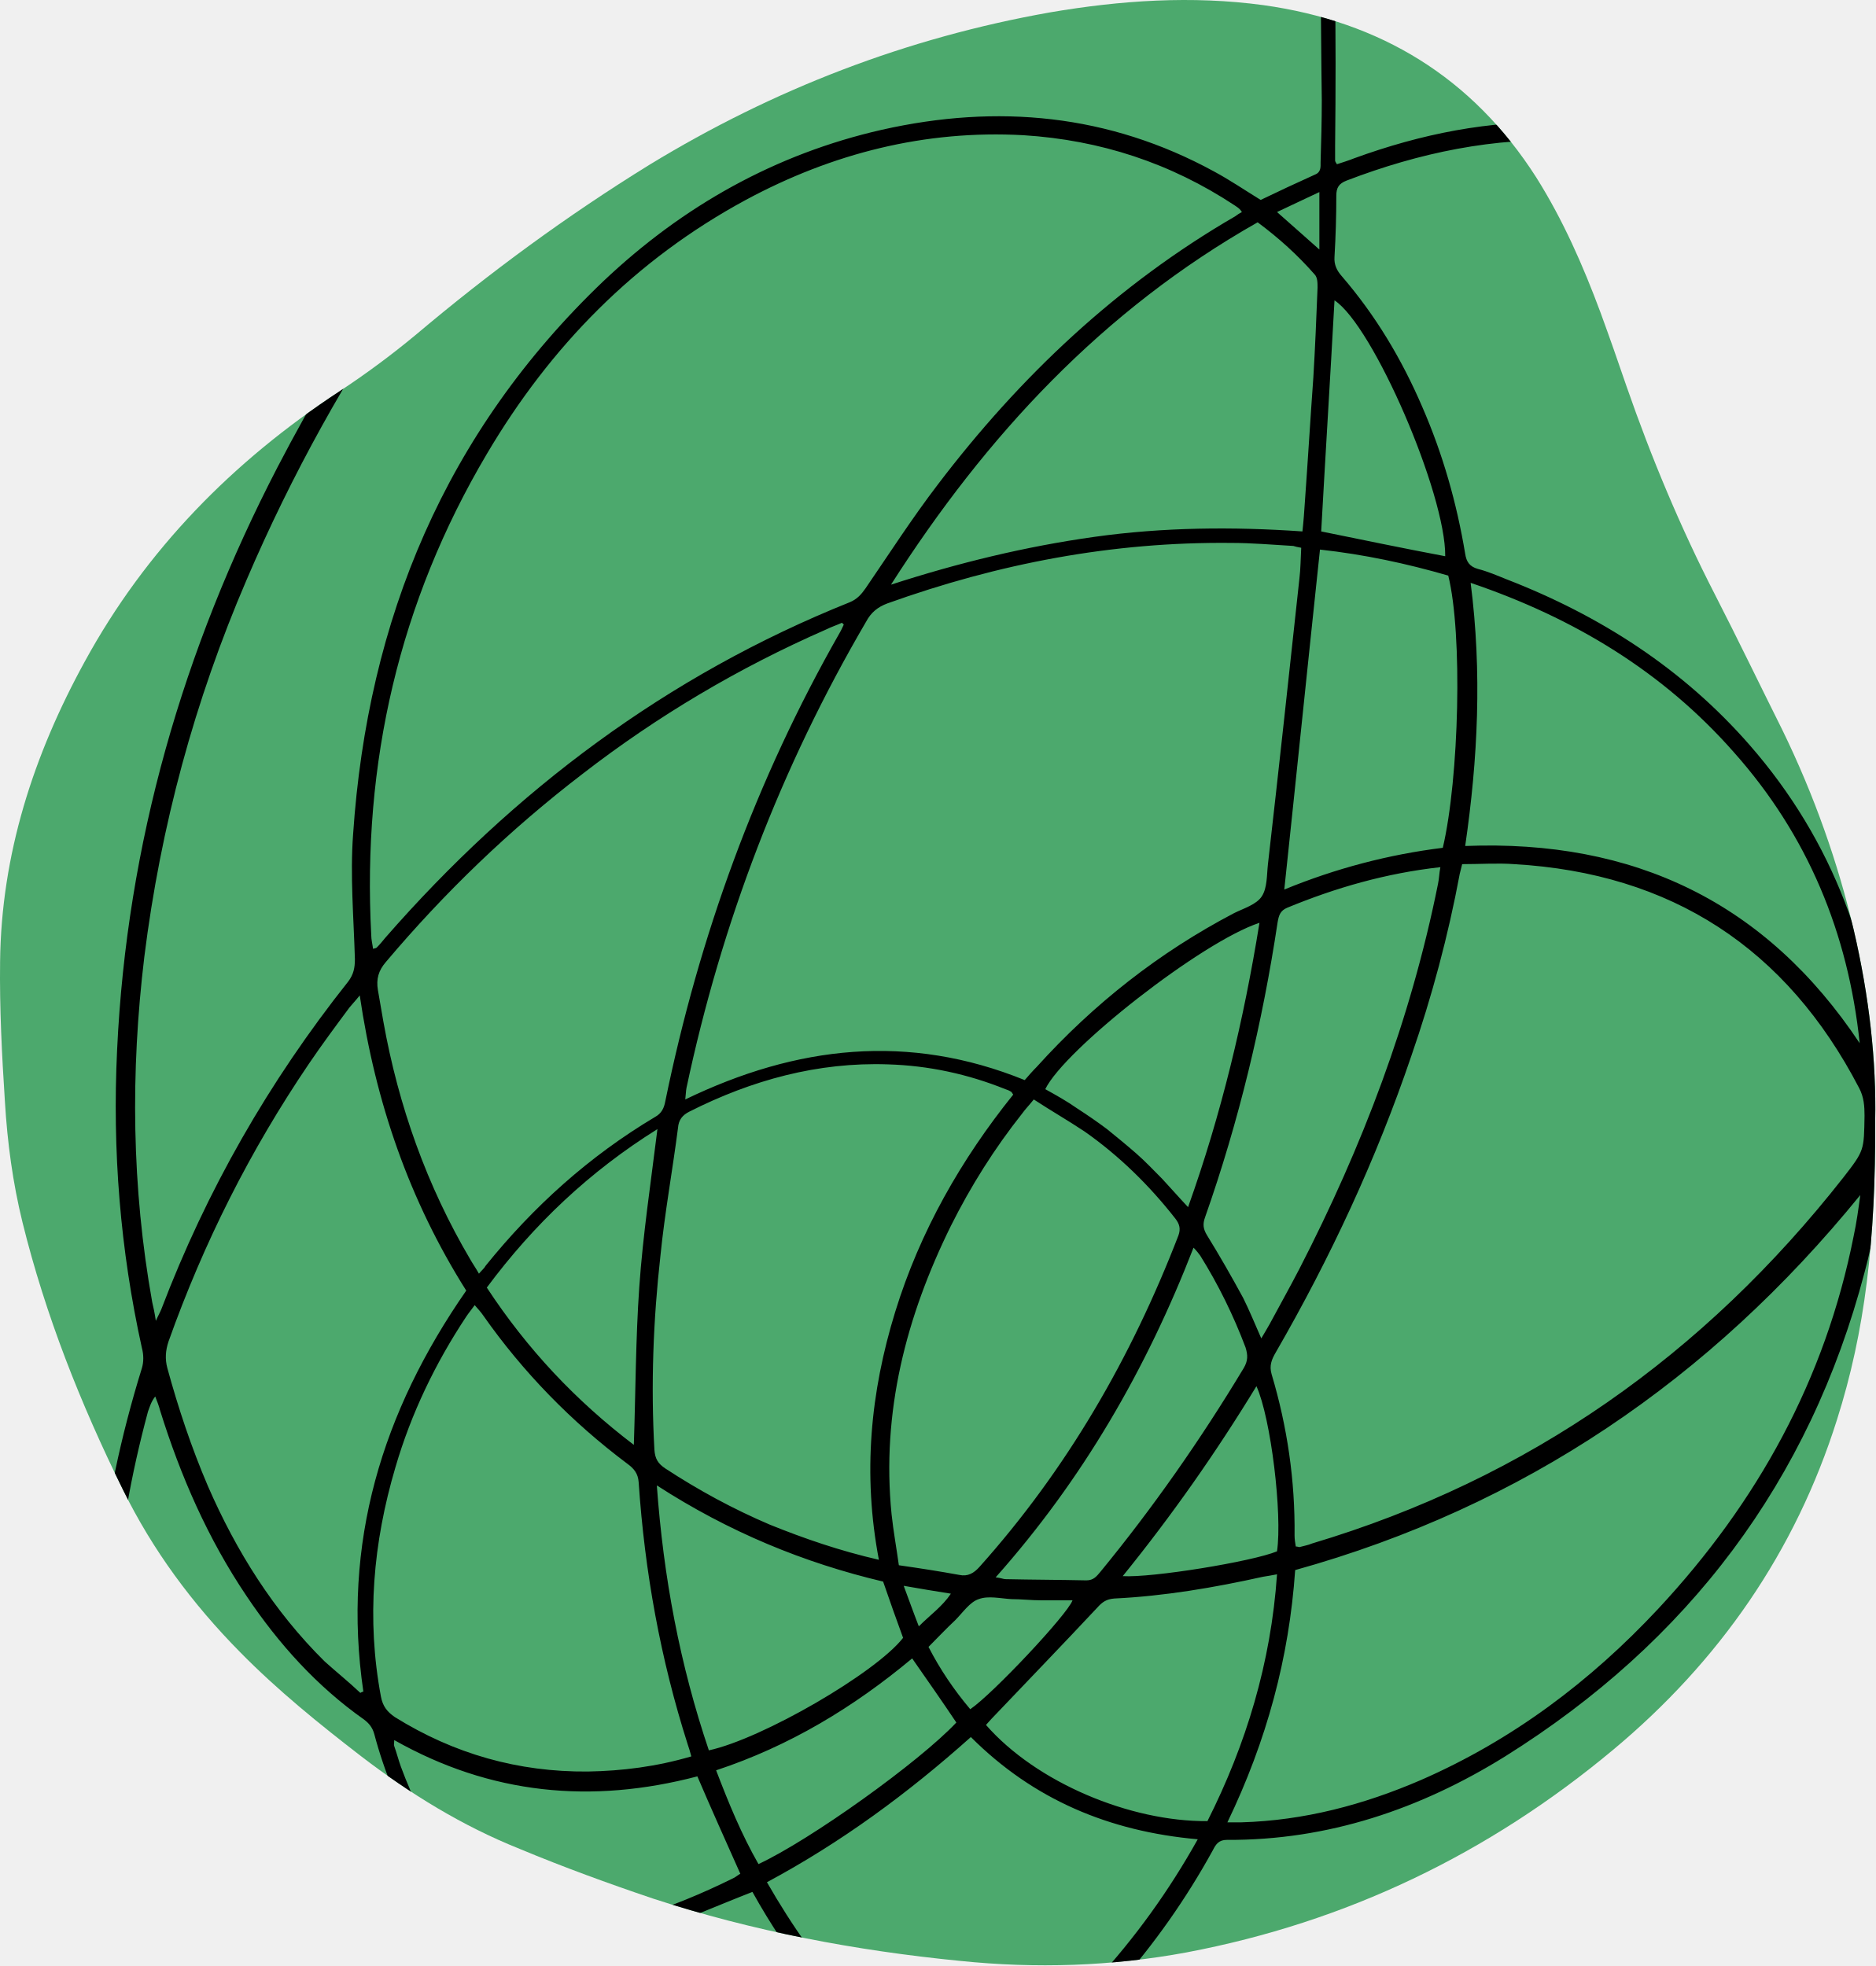
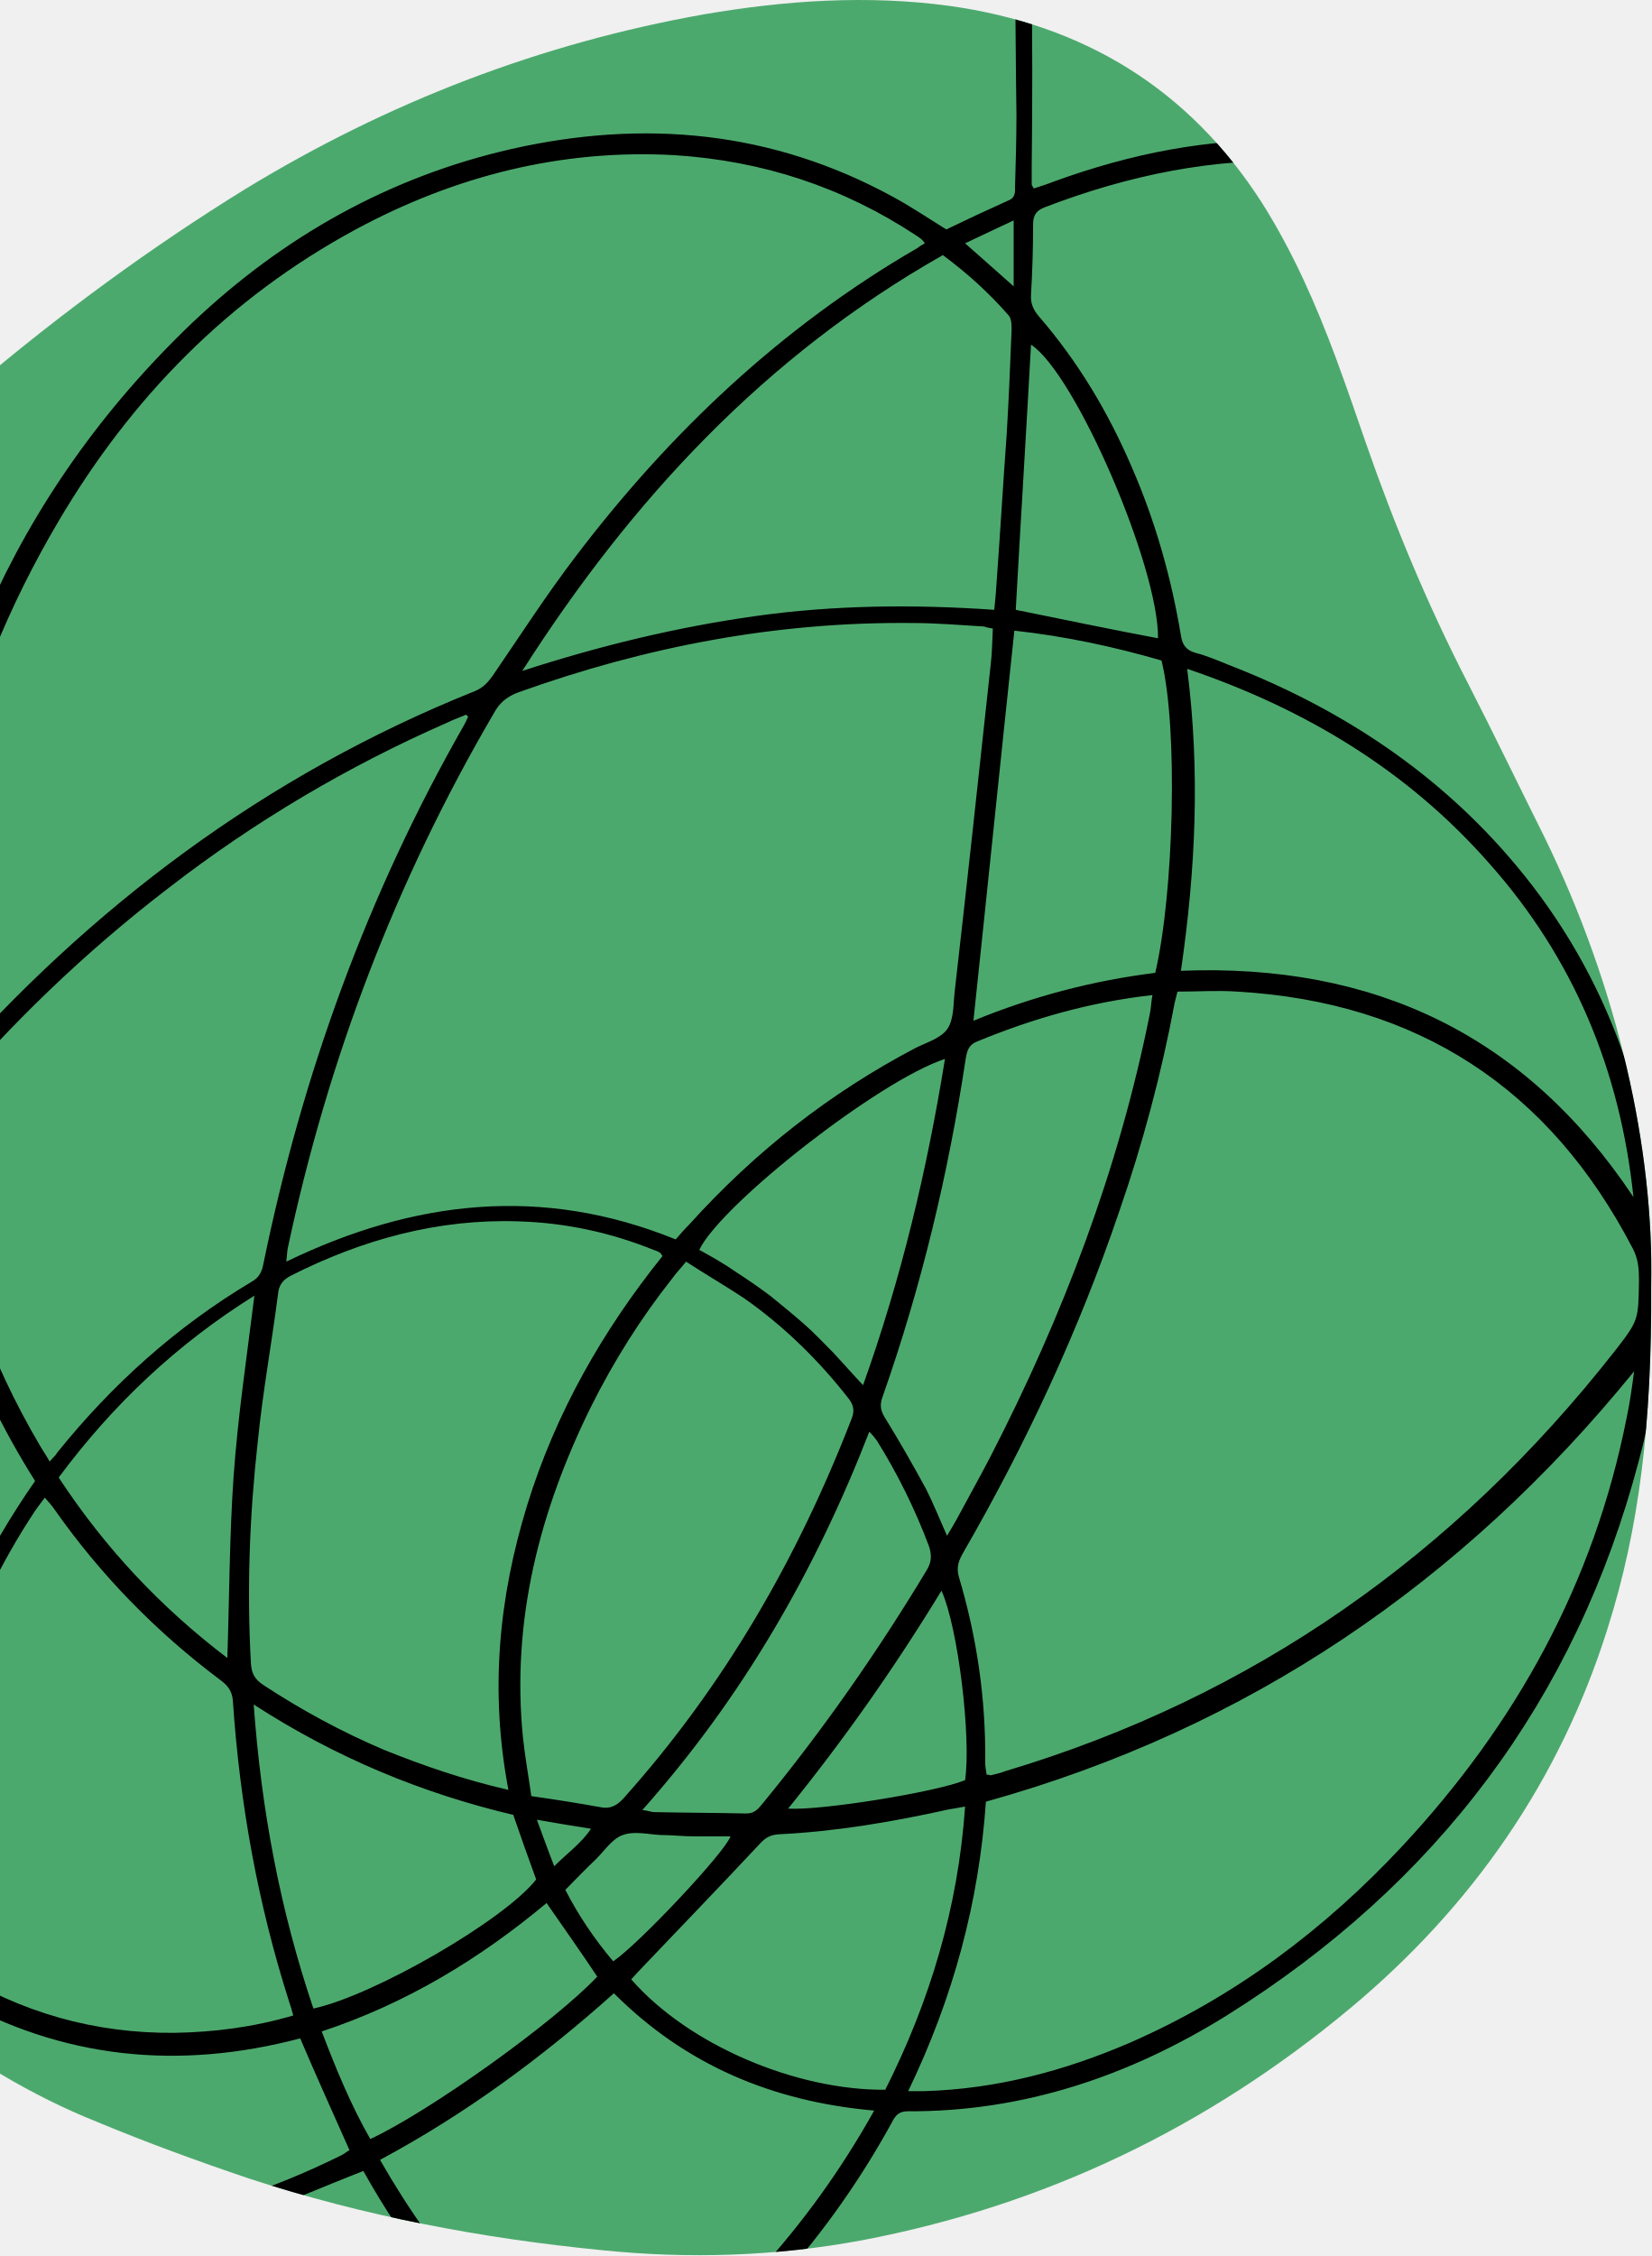
- <svg xmlns="http://www.w3.org/2000/svg" width="310" height="325" viewBox="0 0 310 325" fill="none">
-   <path d="M309.915 185.251C310.015 205.151 308.215 220.151 303.615 234.651C296.715 256.551 284.115 274.651 266.615 289.251C246.015 306.451 222.515 317.751 196.115 322.751C183.715 325.051 171.215 325.451 158.615 324.151C141.415 322.451 124.415 319.251 107.915 313.851C100.515 311.351 93.115 308.651 85.915 305.651C76.415 301.851 67.815 296.551 59.715 290.351C52.715 284.951 45.915 279.451 39.715 273.151C31.815 265.151 25.215 256.251 20.315 246.251C13.315 232.051 7.515 217.451 3.715 202.051C2.115 195.551 1.215 188.851 0.815 182.151C0.315 174.451 -0.085 166.651 0.015 158.951C0.215 141.251 5.515 124.851 14.015 109.351C24.115 90.851 38.515 76.251 56.015 64.751C60.415 61.851 64.615 58.751 68.715 55.351C80.915 45.051 93.715 35.651 107.315 27.251C127.815 14.751 149.815 6.251 173.515 2.051C185.215 0.051 197.015 -0.749 208.815 0.851C228.115 3.551 243.315 12.751 253.915 29.351C258.315 36.351 261.615 43.851 264.515 51.651C266.015 55.751 267.415 59.751 268.815 63.851C272.915 75.651 277.715 87.151 283.415 98.251C287.215 105.651 290.815 113.151 294.515 120.551C305.215 142.451 310.315 165.651 309.915 185.251Z" fill="#4CA96D" />
-   <mask id="mask0_291_131" style="mask-type:alpha" maskUnits="userSpaceOnUse" x="0" y="0" width="310" height="325">
-     <path d="M309.915 185.251C310.015 205.151 308.215 220.151 303.615 234.651C296.715 256.551 284.115 274.651 266.615 289.251C246.015 306.451 222.515 317.751 196.115 322.751C183.715 325.051 171.215 325.451 158.615 324.151C141.415 322.451 124.415 319.251 107.915 313.851C100.515 311.351 93.115 308.651 85.915 305.651C76.415 301.851 67.815 296.551 59.715 290.351C52.715 284.951 45.915 279.451 39.715 273.151C31.815 265.151 25.215 256.251 20.315 246.251C13.315 232.051 7.515 217.451 3.715 202.051C2.115 195.551 1.215 188.851 0.815 182.151C0.315 174.451 -0.085 166.651 0.015 158.951C0.215 141.251 5.515 124.851 14.015 109.351C24.115 90.851 38.515 76.251 56.015 64.751C60.415 61.851 64.615 58.751 68.715 55.351C80.915 45.051 93.715 35.651 107.315 27.251C127.815 14.751 149.815 6.251 173.515 2.051C185.215 0.051 197.015 -0.749 208.815 0.851C228.115 3.551 243.315 12.751 253.915 29.351C258.315 36.351 261.615 43.851 264.515 51.651C266.015 55.751 267.415 59.751 268.815 63.851C272.915 75.651 277.715 87.151 283.415 98.251C287.215 105.651 290.815 113.151 294.515 120.551C305.215 142.451 310.315 165.651 309.915 185.251Z" fill="black" />
-   </mask>
-   <g mask="url(#mask0_291_131)">
-     <path d="M145.755 -149.949C144.355 -149.549 142.855 -149.149 141.455 -148.749C132.755 -146.649 125.355 -142.249 118.655 -136.549C109.455 -128.649 101.555 -119.549 94.055 -110.049C80.455 -92.549 68.455 -73.849 57.255 -54.749C33.555 -14.149 12.755 27.851 -4.645 71.551C-12.645 91.551 -18.545 112.251 -22.145 133.551C-25.245 151.851 -26.545 170.251 -25.545 188.751C-24.445 211.051 -20.345 232.751 -11.645 253.351C-5.545 267.951 2.555 281.251 13.455 292.851C14.455 293.851 15.455 294.851 16.555 295.851C16.655 295.951 16.855 295.951 17.255 295.951C16.955 293.651 16.755 291.551 16.455 289.351C15.355 279.851 15.455 270.351 16.355 260.851C17.455 249.051 19.955 237.451 23.455 226.151C23.755 225.151 23.755 223.951 23.455 222.851C19.855 206.551 18.555 190.151 19.355 173.551C20.955 139.451 30.255 107.351 45.855 77.251C68.555 33.551 100.155 -2.349 141.155 -29.849C156.255 -39.949 172.255 -48.549 189.555 -54.449C194.855 -56.249 200.355 -57.449 205.755 -58.749C207.455 -59.149 209.255 -59.149 210.955 -59.149C211.655 -59.149 212.455 -58.849 213.155 -58.649C213.155 -58.449 213.155 -58.349 213.155 -58.149C212.755 -57.949 212.255 -57.549 211.855 -57.549C196.155 -55.949 181.855 -50.049 167.955 -42.949C144.055 -30.849 122.955 -14.849 103.955 3.951C77.055 30.551 55.655 61.051 40.755 95.851C32.155 115.851 26.555 136.551 23.855 158.151C21.555 177.251 21.755 196.251 25.155 215.251C25.355 216.151 25.555 216.951 25.755 218.351C26.155 217.451 26.455 216.951 26.655 216.451C34.155 196.751 44.455 178.751 57.555 162.251C58.455 161.051 58.655 159.951 58.655 158.551C58.455 151.651 57.855 144.751 58.355 137.951C60.755 102.351 73.655 71.351 99.755 46.451C112.855 34.051 128.155 25.451 145.755 21.451C164.855 17.151 183.255 18.851 200.655 28.351C203.255 29.751 205.755 31.451 208.355 33.051C211.255 31.651 214.255 30.251 217.355 28.851C218.355 28.451 218.255 27.551 218.255 26.851C218.355 23.451 218.455 19.951 218.455 16.551C218.255 2.751 218.355 -11.149 217.755 -24.949C217.155 -41.849 215.655 -58.749 212.255 -75.449C210.255 -85.449 207.155 -95.049 202.755 -104.349C202.355 -105.149 202.055 -105.949 202.055 -106.849C202.355 -106.349 202.755 -105.849 202.955 -105.349C208.555 -94.449 212.255 -82.949 214.555 -70.949C217.155 -57.549 218.555 -44.049 219.455 -30.549C220.755 -12.349 220.855 5.851 220.655 24.151C220.655 24.951 220.655 25.751 220.655 26.551C220.655 26.651 220.755 26.851 220.955 27.151C221.855 26.851 222.855 26.551 223.855 26.151C234.855 22.151 246.155 19.851 257.955 20.251C286.555 21.051 308.555 33.851 324.055 57.851C332.055 70.351 336.355 84.151 337.855 98.851C340.355 122.751 335.355 145.351 325.155 166.851C322.155 173.151 318.455 179.151 314.855 185.251C314.055 186.751 313.855 187.851 314.355 189.451C318.755 202.851 319.855 216.651 318.355 230.651C315.155 261.351 302.555 288.051 283.155 311.751C270.955 326.551 256.655 338.851 239.655 347.851C228.555 353.751 216.755 357.751 204.155 358.951C189.355 360.351 175.155 357.951 161.855 350.951C160.155 350.051 158.955 350.151 157.355 351.151C144.055 359.851 129.755 365.851 114.055 368.451C93.955 371.751 74.655 369.451 56.855 358.951C41.555 349.951 31.055 336.751 24.055 320.551C21.755 315.151 19.955 309.651 18.655 303.951C18.355 302.751 18.055 301.751 17.055 300.851C2.755 287.851 -7.445 272.051 -14.845 254.351C-20.945 239.651 -24.745 224.351 -26.945 208.551C-29.545 190.151 -29.645 171.751 -27.945 153.251C-25.145 123.451 -17.545 94.951 -6.245 67.351C13.855 18.251 37.555 -29.049 65.855 -73.949C76.055 -90.149 87.055 -105.749 99.655 -120.249C105.155 -126.549 111.055 -132.349 117.455 -137.749C125.855 -144.249 135.055 -148.749 145.755 -149.949ZM312.055 183.051C312.255 183.051 312.555 183.151 312.755 183.151C313.255 182.451 313.755 181.751 314.155 181.051C317.155 175.551 320.355 170.251 323.055 164.551C333.055 143.051 337.855 120.551 334.855 96.751C332.855 81.151 327.655 66.751 318.155 54.151C303.555 34.751 284.155 24.351 259.855 23.251C246.955 22.651 234.555 25.251 222.555 29.851C221.255 30.351 220.855 31.051 220.855 32.351C220.855 35.751 220.755 39.051 220.555 42.451C220.455 43.751 220.955 44.751 221.755 45.651C227.355 52.151 231.655 59.351 235.055 67.251C238.455 75.051 240.755 83.151 242.155 91.551C242.355 92.851 242.855 93.651 244.255 94.051C245.855 94.451 247.455 95.151 248.955 95.751C264.455 101.751 278.155 110.551 289.155 123.151C303.055 139.051 309.855 157.851 311.155 178.751C311.355 180.151 311.855 181.651 312.055 183.051ZM205.255 35.051C205.055 34.751 204.955 34.651 204.855 34.551C204.655 34.351 204.355 34.151 204.055 33.951C193.455 26.951 181.855 23.151 169.155 22.351C152.855 21.451 137.555 25.351 123.255 33.051C104.955 42.951 90.955 57.251 80.455 75.051C65.955 99.551 59.855 126.151 61.355 154.551C61.355 155.351 61.555 156.051 61.655 156.851C61.955 156.751 62.155 156.751 62.255 156.651C62.755 156.151 63.255 155.551 63.655 155.051C84.955 130.651 110.255 111.651 140.455 99.551C141.655 99.051 142.355 98.251 143.055 97.251C146.955 91.551 150.755 85.651 154.955 80.151C168.555 62.251 184.655 47.051 204.155 35.751C204.555 35.451 204.855 35.251 205.255 35.051ZM311.755 191.351C311.555 191.351 311.455 191.451 311.255 191.451C311.155 192.151 310.955 192.851 310.955 193.551C310.555 199.251 309.655 204.851 308.155 210.351C299.055 244.951 278.955 271.451 248.755 290.351C234.755 299.051 219.455 304.251 202.755 304.151C201.455 304.151 200.955 304.851 200.455 305.851C191.555 322.051 179.455 335.551 164.655 346.651C164.055 347.051 163.555 347.551 162.855 348.151C163.755 348.651 164.455 349.051 165.155 349.351C179.555 356.451 194.755 358.151 210.455 355.251C224.155 352.751 236.655 347.151 248.255 339.451C268.155 326.251 283.855 309.051 295.955 288.651C308.055 268.151 315.355 246.051 316.055 222.151C316.355 212.451 315.155 202.851 312.455 193.451C312.255 192.651 312.055 191.951 311.755 191.351ZM241.655 142.851C241.455 143.651 241.355 144.051 241.255 144.451C239.355 154.651 236.655 164.751 233.255 174.551C227.455 191.651 219.855 207.951 210.855 223.551C210.155 224.751 209.755 225.751 210.155 227.151C212.755 235.851 214.055 244.751 213.955 253.851C213.955 254.451 214.055 255.051 214.155 255.651C214.455 255.651 214.655 255.751 214.755 255.751C215.455 255.551 216.155 255.451 216.855 255.151C252.655 244.451 281.655 223.951 304.655 194.651C308.155 190.151 308.055 190.151 308.155 184.451C308.155 182.851 308.055 181.351 307.255 179.851C295.255 156.751 276.255 144.351 250.255 142.851C247.555 142.651 244.655 142.851 241.655 142.851ZM169.355 178.551C170.055 177.751 170.655 177.051 171.355 176.351C180.755 165.951 191.555 157.451 203.955 150.951C205.555 150.151 207.655 149.551 208.555 148.151C209.455 146.751 209.355 144.651 209.555 142.851C211.355 127.151 213.055 111.351 214.755 95.651C214.955 94.051 214.955 92.351 215.055 90.551C214.455 90.451 214.055 90.351 213.755 90.251C210.355 90.051 206.855 89.751 203.455 89.751C183.855 89.551 165.055 93.151 146.655 99.751C145.055 100.351 143.955 101.251 143.155 102.751C129.055 126.851 119.255 152.551 113.455 179.851C113.355 180.351 113.355 180.951 113.255 181.751C131.655 172.851 150.155 170.751 169.355 178.551ZM139.455 103.251C139.355 103.151 139.255 103.051 139.155 102.951C138.255 103.351 137.355 103.651 136.555 104.051C122.155 110.351 108.655 118.351 96.255 127.951C84.255 137.151 73.455 147.551 63.755 159.051C62.555 160.451 62.155 161.851 62.455 163.651C62.755 165.351 63.055 167.151 63.355 168.851C65.855 182.851 70.555 196.051 77.755 208.251C78.155 208.951 78.655 209.651 79.155 210.551C79.655 209.951 80.055 209.651 80.255 209.251C88.155 199.451 97.355 191.151 108.255 184.651C109.355 184.051 109.755 183.151 109.955 182.051C115.555 154.751 124.955 128.851 138.755 104.651C139.055 104.151 139.255 103.651 139.455 103.251ZM202.855 301.251C203.955 301.251 204.555 301.251 205.155 301.251C215.555 300.951 225.355 298.351 234.855 294.251C249.955 287.651 262.855 277.951 274.055 265.951C290.455 248.351 301.655 228.051 306.355 204.351C306.855 202.051 307.155 199.751 307.455 197.551C282.655 228.051 251.755 249.051 214.055 259.551C213.055 274.051 209.355 287.751 202.855 301.251ZM22.555 305.451C22.655 306.251 22.755 306.651 22.855 307.051C24.155 310.951 25.355 314.851 26.855 318.551C33.555 334.551 43.955 347.551 59.055 356.351C75.655 366.051 93.555 368.451 112.355 365.551C127.855 363.251 142.055 357.351 155.155 349.051C155.655 348.751 156.055 348.351 156.655 347.851C154.155 346.051 151.755 344.451 149.355 342.751C145.755 345.051 141.855 345.651 137.855 345.551C135.355 345.451 132.855 345.351 130.455 344.951C114.155 342.251 99.355 335.951 86.655 325.251C85.655 324.451 84.755 324.051 83.455 324.251C76.455 324.951 69.355 324.451 62.455 323.351C48.455 320.951 35.955 315.251 24.555 306.851C24.055 306.451 23.455 306.051 22.555 305.451ZM145.255 257.851C142.555 243.651 143.855 230.151 147.955 216.851C152.055 203.551 158.855 191.651 167.455 180.951C167.255 180.651 167.155 180.451 167.055 180.451C166.755 180.251 166.455 180.151 166.155 180.051C159.955 177.551 153.455 176.151 146.755 175.951C135.155 175.551 124.255 178.551 113.955 183.751C112.755 184.351 112.155 185.151 112.055 186.451C111.155 193.451 109.855 200.551 109.155 207.551C107.955 218.251 107.555 228.951 108.155 239.651C108.255 241.151 108.755 241.951 109.955 242.751C115.455 246.351 121.155 249.451 127.255 252.051C132.955 254.351 138.755 256.351 145.255 257.851ZM59.555 279.851C59.755 279.751 59.855 279.651 60.055 279.651C56.455 255.151 63.155 233.351 77.055 213.351C67.655 198.451 62.055 182.251 59.455 164.551C58.655 165.551 58.155 166.051 57.755 166.551C55.455 169.651 53.155 172.751 51.055 175.851C41.355 190.151 33.655 205.451 27.855 221.751C27.355 223.251 27.255 224.651 27.655 226.151C29.455 232.751 31.655 239.351 34.355 245.651C39.055 256.451 45.255 266.351 53.655 274.651C55.655 276.451 57.655 278.051 59.555 279.851ZM114.255 290.351C114.055 289.551 113.855 288.951 113.655 288.351C109.155 274.251 106.555 259.851 105.555 245.051C105.455 243.551 104.755 242.751 103.655 241.951C94.455 235.051 86.455 226.851 79.855 217.451C79.455 216.851 78.955 216.351 78.455 215.751C77.955 216.451 77.455 217.051 77.055 217.651C71.955 225.351 67.955 233.651 65.355 242.551C61.655 255.051 60.555 267.651 62.955 280.451C63.255 282.051 63.955 282.951 65.255 283.851C75.055 289.951 85.655 292.951 97.155 292.851C102.855 292.751 108.455 292.051 114.255 290.351ZM81.755 321.251C81.555 320.851 81.555 320.751 81.555 320.651C81.355 320.451 81.155 320.151 80.955 319.951C71.855 310.451 65.255 299.451 61.855 286.651C61.555 285.551 60.955 284.851 60.155 284.251C52.355 278.751 46.055 271.751 40.755 263.851C34.355 254.351 29.855 244.051 26.455 233.151C26.255 232.351 25.955 231.651 25.655 230.851C24.955 231.751 24.755 232.551 24.455 233.351C21.655 243.751 19.755 254.251 19.055 264.951C18.255 276.151 18.755 287.351 20.855 298.351C21.055 299.551 21.555 300.551 22.555 301.351C39.055 314.851 57.855 322.051 79.355 321.451C79.955 321.451 80.755 321.351 81.755 321.251ZM170.855 181.751C170.055 182.751 169.455 183.351 168.955 184.051C164.355 189.851 160.455 196.051 157.155 202.651C149.755 217.651 145.655 233.451 147.355 250.351C147.655 253.151 148.155 255.851 148.555 258.751C152.055 259.251 155.255 259.751 158.555 260.351C159.955 260.651 160.955 260.051 161.855 259.051C176.355 242.851 186.955 224.451 194.755 204.251C195.155 203.151 194.955 202.351 194.255 201.451C189.955 195.951 184.955 191.051 179.255 187.051C176.555 185.251 173.755 183.651 170.855 181.751ZM197.955 304.051C183.255 302.751 170.755 297.451 160.455 287.151C150.055 296.451 139.055 304.551 126.755 311.151C135.055 325.651 145.455 337.651 159.555 346.251C175.555 334.951 188.355 321.251 197.955 304.051ZM147.255 96.651C158.355 93.051 169.455 90.351 180.855 88.751C192.255 87.151 203.755 87.051 215.255 87.851C215.455 86.051 215.555 84.551 215.655 83.051C216.155 76.151 216.555 69.351 217.055 62.451C217.355 57.551 217.555 52.551 217.755 47.551C217.755 46.751 217.755 45.851 217.255 45.351C214.455 42.151 211.355 39.351 207.855 36.751C182.255 51.251 162.955 72.051 147.255 96.651ZM307.355 172.451C305.455 154.251 298.755 138.051 286.555 124.351C274.855 111.051 260.155 102.151 243.055 96.351C244.955 111.151 244.255 125.451 242.155 139.851C270.055 138.751 291.855 149.151 307.355 172.451ZM208.455 221.251C209.055 220.251 209.455 219.551 209.855 218.851C211.455 215.851 213.155 212.851 214.755 209.751C225.155 189.551 233.155 168.551 237.655 146.151C237.855 145.251 237.855 144.351 238.055 143.351C229.055 144.351 220.755 146.751 212.755 150.051C211.555 150.551 211.355 151.351 211.155 152.451C208.655 169.051 204.755 185.351 199.155 201.251C198.755 202.351 198.855 203.151 199.455 204.151C201.555 207.551 203.555 211.051 205.455 214.551C206.455 216.551 207.355 218.751 208.455 221.251ZM199.555 301.051C205.955 288.351 210.055 274.851 211.055 260.251C210.055 260.451 209.355 260.551 208.755 260.651C200.655 262.451 192.455 263.851 184.155 264.251C182.855 264.351 182.155 264.851 181.355 265.751C175.555 271.951 169.655 278.051 163.855 284.151C163.555 284.451 163.255 284.851 162.955 285.151C171.255 294.651 186.755 301.151 199.555 301.051ZM218.155 90.851C216.155 109.651 214.255 128.251 212.255 147.051C220.755 143.551 229.555 141.251 238.455 140.151C241.155 128.651 241.755 104.751 239.355 95.151C232.455 93.151 225.455 91.651 218.155 90.851ZM65.155 287.651C65.155 288.151 65.055 288.451 65.155 288.651C65.555 289.751 65.855 290.951 66.255 292.051C70.155 302.651 76.255 311.751 84.255 319.751C85.255 320.751 86.255 321.251 87.655 320.951C88.155 320.851 88.655 320.851 89.055 320.751C100.255 319.051 110.955 315.551 121.055 310.551C121.555 310.351 121.955 309.951 122.355 309.751C119.955 304.351 117.555 299.051 115.255 293.651C97.755 298.251 81.055 296.651 65.155 287.651ZM117.155 289.351C125.955 287.451 144.755 276.551 149.255 270.751C148.155 267.751 147.055 264.651 145.955 261.451C132.855 258.351 120.455 253.251 108.555 245.551C109.655 260.751 112.355 275.151 117.155 289.351ZM148.055 341.651C138.055 333.351 130.355 323.551 124.355 312.751C118.455 315.051 112.855 317.551 107.155 319.451C101.355 321.351 95.455 322.551 89.355 324.151C90.055 324.751 90.555 325.251 91.255 325.751C101.455 333.651 112.955 338.851 125.355 341.951C130.055 343.051 134.755 343.951 139.555 343.851C142.355 343.751 145.155 343.351 148.055 341.651ZM164.555 260.751C165.455 260.851 165.855 261.051 166.155 261.051C170.655 261.151 175.055 261.151 179.555 261.251C180.755 261.251 181.255 260.551 181.855 259.851C190.555 249.251 198.455 237.951 205.555 226.151C206.255 224.951 206.255 224.051 205.855 222.751C203.855 217.451 201.355 212.351 198.355 207.551C198.055 207.151 197.755 206.751 197.255 206.251C189.455 226.351 178.955 244.551 164.555 260.751ZM208.155 152.551C198.655 155.651 175.955 173.451 172.755 180.051C174.555 181.051 176.355 182.051 178.055 183.251C179.755 184.351 181.355 185.451 182.955 186.651C184.555 187.951 186.155 189.251 187.755 190.651C189.255 191.951 190.655 193.451 192.055 194.851C193.455 196.351 194.755 197.851 196.355 199.551C201.855 184.151 205.555 168.651 208.155 152.551ZM80.455 212.851C87.155 223.051 95.155 231.551 104.755 238.851C105.055 229.951 105.055 221.351 105.655 212.751C106.255 204.151 107.555 195.551 108.655 186.651C97.455 193.651 88.255 202.351 80.455 212.851ZM158.055 284.751C155.655 281.151 153.255 277.751 150.755 274.151C141.055 282.251 130.455 288.651 118.355 292.651C120.455 298.151 122.555 303.251 125.355 308.151C133.955 304.151 151.955 291.251 158.055 284.751ZM238.855 91.951C238.955 81.651 226.955 53.851 220.555 49.651C219.855 62.451 219.055 75.251 218.355 87.851C225.255 89.251 231.955 90.651 238.855 91.951ZM207.655 229.151C200.955 240.151 193.655 250.551 185.555 260.551C190.355 260.851 206.955 258.151 211.055 256.451C211.955 250.351 210.055 234.451 207.655 229.151ZM160.355 282.551C164.055 280.051 176.455 266.851 177.255 264.551C175.555 264.551 173.855 264.551 172.155 264.551C170.455 264.551 168.755 264.351 167.155 264.351C165.355 264.251 163.355 263.751 161.755 264.351C160.255 264.851 159.155 266.551 157.855 267.851C156.355 269.251 154.955 270.751 153.455 272.251C155.355 275.951 157.655 279.351 160.355 282.551ZM218.055 41.251C218.055 37.851 218.055 34.951 218.055 31.751C215.755 32.851 213.555 33.851 211.055 35.051C213.455 37.151 215.555 39.051 218.055 41.251ZM149.355 262.151C150.255 264.551 150.955 266.551 151.855 268.851C153.755 266.951 155.755 265.551 157.155 263.451C154.555 263.051 152.255 262.651 149.355 262.151Z" fill="black" />
+ <svg xmlns="http://www.w3.org/2000/svg" width="238" height="325" viewBox="0 0 238 325" fill="none">
+   <g clip-path="url(#clip0_327_211)">
+     <path d="M237.915 185.251C238.015 205.151 236.215 220.151 231.615 234.651C224.715 256.551 212.115 274.651 194.615 289.251C174.015 306.451 150.515 317.751 124.115 322.751C111.715 325.051 99.215 325.451 86.615 324.151C69.415 322.451 52.415 319.251 35.915 313.851C28.515 311.351 21.115 308.651 13.915 305.651C4.415 301.851 -4.185 296.551 -12.285 290.351C-19.285 284.951 -26.085 279.451 -32.285 273.151C-40.185 265.151 -46.785 256.251 -51.685 246.251C-58.685 232.051 -64.485 217.451 -68.285 202.051C-69.885 195.551 -70.785 188.851 -71.185 182.151C-71.685 174.451 -72.085 166.651 -71.985 158.951C-71.785 141.251 -66.485 124.851 -57.985 109.351C-47.885 90.851 -33.485 76.251 -15.985 64.751C-11.585 61.851 -7.385 58.751 -3.285 55.351C8.915 45.051 21.715 35.651 35.315 27.251C55.815 14.751 77.815 6.251 101.515 2.051C113.215 0.051 125.015 -0.749 136.815 0.851C156.115 3.551 171.315 12.751 181.915 29.351C186.315 36.351 189.615 43.851 192.515 51.651C194.015 55.751 195.415 59.751 196.815 63.851C200.915 75.651 205.715 87.151 211.415 98.251C215.215 105.651 218.815 113.151 222.515 120.551C233.215 142.451 238.315 165.651 237.915 185.251Z" fill="#4CA96D" />
+     <mask id="mask0_327_211" style="mask-type:alpha" maskUnits="userSpaceOnUse" x="-72" y="0" width="310" height="325">
+       <path d="M237.915 185.251C238.015 205.151 236.215 220.151 231.615 234.651C224.715 256.551 212.115 274.651 194.615 289.251C174.015 306.451 150.515 317.751 124.115 322.751C111.715 325.051 99.215 325.451 86.615 324.151C69.415 322.451 52.415 319.251 35.915 313.851C28.515 311.351 21.115 308.651 13.915 305.651C4.415 301.851 -4.185 296.551 -12.285 290.351C-19.285 284.951 -26.085 279.451 -32.285 273.151C-40.185 265.151 -46.785 256.251 -51.685 246.251C-58.685 232.051 -64.485 217.451 -68.285 202.051C-69.885 195.551 -70.785 188.851 -71.185 182.151C-71.685 174.451 -72.085 166.651 -71.985 158.951C-71.785 141.251 -66.485 124.851 -57.985 109.351C-47.885 90.851 -33.485 76.251 -15.985 64.751C-11.585 61.851 -7.385 58.751 -3.285 55.351C8.915 45.051 21.715 35.651 35.315 27.251C55.815 14.751 77.815 6.251 101.515 2.051C113.215 0.051 125.015 -0.749 136.815 0.851C156.115 3.551 171.315 12.751 181.915 29.351C186.315 36.351 189.615 43.851 192.515 51.651C194.015 55.751 195.415 59.751 196.815 63.851C200.915 75.651 205.715 87.151 211.415 98.251C215.215 105.651 218.815 113.151 222.515 120.551C233.215 142.451 238.315 165.651 237.915 185.251Z" fill="black" />
+     </mask>
+     <g mask="url(#mask0_327_211)">
+       <path d="M73.755 -149.949C72.355 -149.549 70.855 -149.149 69.455 -148.749C60.755 -146.649 53.355 -142.249 46.655 -136.549C37.455 -128.649 29.555 -119.549 22.055 -110.049C8.455 -92.549 -3.545 -73.849 -14.745 -54.749C-38.445 -14.149 -59.245 27.851 -76.645 71.551C-84.645 91.551 -90.545 112.251 -94.145 133.551C-97.245 151.851 -98.545 170.251 -97.545 188.751C-96.445 211.051 -92.345 232.751 -83.645 253.351C-77.545 267.951 -69.445 281.251 -58.545 292.851C-57.545 293.851 -56.545 294.851 -55.445 295.851C-55.345 295.951 -55.145 295.951 -54.745 295.951C-55.045 293.651 -55.245 291.551 -55.545 289.351C-56.645 279.851 -56.545 270.351 -55.645 260.851C-54.545 249.051 -52.045 237.451 -48.545 226.151C-48.245 225.151 -48.245 223.951 -48.545 222.851C-52.145 206.551 -53.445 190.151 -52.645 173.551C-51.045 139.451 -41.745 107.351 -26.145 77.251C-3.445 33.551 28.155 -2.349 69.155 -29.849C84.255 -39.949 100.255 -48.549 117.555 -54.449C122.855 -56.249 128.355 -57.449 133.755 -58.749C135.455 -59.149 137.255 -59.149 138.955 -59.149C139.655 -59.149 140.455 -58.849 141.155 -58.649C141.155 -58.449 141.155 -58.349 141.155 -58.149C140.755 -57.949 140.255 -57.549 139.855 -57.549C124.155 -55.949 109.855 -50.049 95.955 -42.949C72.055 -30.849 50.955 -14.849 31.955 3.951C5.055 30.551 -16.345 61.051 -31.245 95.851C-39.845 115.851 -45.445 136.551 -48.145 158.151C-50.445 177.251 -50.245 196.251 -46.845 215.251C-46.645 216.151 -46.445 216.951 -46.245 218.351C-45.845 217.451 -45.545 216.951 -45.345 216.451C-37.845 196.751 -27.545 178.751 -14.445 162.251C-13.545 161.051 -13.345 159.951 -13.345 158.551C-13.545 151.651 -14.145 144.751 -13.645 137.951C-11.245 102.351 1.655 71.351 27.755 46.451C40.855 34.051 56.155 25.451 73.755 21.451C92.855 17.151 111.255 18.851 128.655 28.351C131.255 29.751 133.755 31.451 136.355 33.051C139.255 31.651 142.255 30.251 145.355 28.851C146.355 28.451 146.255 27.551 146.255 26.851C146.355 23.451 146.455 19.951 146.455 16.551C146.255 2.751 146.355 -11.149 145.755 -24.949C145.155 -41.849 143.655 -58.749 140.255 -75.449C138.255 -85.449 135.155 -95.049 130.755 -104.349C130.355 -105.149 130.055 -105.949 130.055 -106.849C130.355 -106.349 130.755 -105.849 130.955 -105.349C136.555 -94.449 140.255 -82.949 142.555 -70.949C145.155 -57.549 146.555 -44.049 147.455 -30.549C148.755 -12.349 148.855 5.851 148.655 24.151C148.655 24.951 148.655 25.751 148.655 26.551C148.655 26.651 148.755 26.851 148.955 27.151C149.855 26.851 150.855 26.551 151.855 26.151C162.855 22.151 174.155 19.851 185.955 20.251C214.555 21.051 236.555 33.851 252.055 57.851C260.055 70.351 264.355 84.151 265.855 98.851C268.355 122.751 263.355 145.351 253.155 166.851C250.155 173.151 246.455 179.151 242.855 185.251C242.055 186.751 241.855 187.851 242.355 189.451C246.755 202.851 247.855 216.651 246.355 230.651C243.155 261.351 230.555 288.051 211.155 311.751C198.955 326.551 184.655 338.851 167.655 347.851C156.555 353.751 144.755 357.751 132.155 358.951C117.355 360.351 103.155 357.951 89.855 350.951C88.155 350.051 86.955 350.151 85.355 351.151C72.055 359.851 57.755 365.851 42.055 368.451C21.955 371.751 2.655 369.451 -15.145 358.951C-30.445 349.951 -40.945 336.751 -47.945 320.551C-50.245 315.151 -52.045 309.651 -53.345 303.951C-53.645 302.751 -53.945 301.751 -54.945 300.851C-69.245 287.851 -79.445 272.051 -86.845 254.351C-92.945 239.651 -96.745 224.351 -98.945 208.551C-101.545 190.151 -101.645 171.751 -99.945 153.251C-97.145 123.451 -89.545 94.951 -78.245 67.351C-58.145 18.251 -34.445 -29.049 -6.145 -73.949C4.055 -90.149 15.055 -105.749 27.655 -120.249C33.155 -126.549 39.055 -132.349 45.455 -137.749C53.855 -144.249 63.055 -148.749 73.755 -149.949ZM240.055 183.051C240.255 183.051 240.555 183.151 240.755 183.151C241.255 182.451 241.755 181.751 242.155 181.051C245.155 175.551 248.355 170.251 251.055 164.551C261.055 143.051 265.855 120.551 262.855 96.751C260.855 81.151 255.655 66.751 246.155 54.151C231.555 34.751 212.155 24.351 187.855 23.251C174.955 22.651 162.555 25.251 150.555 29.851C149.255 30.351 148.855 31.051 148.855 32.351C148.855 35.751 148.755 39.051 148.555 42.451C148.455 43.751 148.955 44.751 149.755 45.651C155.355 52.151 159.655 59.351 163.055 67.251C166.455 75.051 168.755 83.151 170.155 91.551C170.355 92.851 170.855 93.651 172.255 94.051C173.855 94.451 175.455 95.151 176.955 95.751C192.455 101.751 206.155 110.551 217.155 123.151C231.055 139.051 237.855 157.851 239.155 178.751C239.355 180.151 239.855 181.651 240.055 183.051ZM133.255 35.051C133.055 34.751 132.955 34.651 132.855 34.551C132.655 34.351 132.355 34.151 132.055 33.951C121.455 26.951 109.855 23.151 97.155 22.351C80.855 21.451 65.555 25.351 51.255 33.051C32.955 42.951 18.955 57.251 8.455 75.051C-6.045 99.551 -12.145 126.151 -10.645 154.551C-10.645 155.351 -10.445 156.051 -10.345 156.851C-10.045 156.751 -9.845 156.751 -9.745 156.651C-9.245 156.151 -8.745 155.551 -8.345 155.051C12.955 130.651 38.255 111.651 68.455 99.551C69.655 99.051 70.355 98.251 71.055 97.251C74.955 91.551 78.755 85.651 82.955 80.151C96.555 62.251 112.655 47.051 132.155 35.751C132.555 35.451 132.855 35.251 133.255 35.051ZM239.755 191.351C239.555 191.351 239.455 191.451 239.255 191.451C239.155 192.151 238.955 192.851 238.955 193.551C238.555 199.251 237.655 204.851 236.155 210.351C227.055 244.951 206.955 271.451 176.755 290.351C162.755 299.051 147.455 304.251 130.755 304.151C129.455 304.151 128.955 304.851 128.455 305.851C119.555 322.051 107.455 335.551 92.655 346.651C92.055 347.051 91.555 347.551 90.855 348.151C91.755 348.651 92.455 349.051 93.155 349.351C107.555 356.451 122.755 358.151 138.455 355.251C152.155 352.751 164.655 347.151 176.255 339.451C196.155 326.251 211.855 309.051 223.955 288.651C236.055 268.151 243.355 246.051 244.055 222.151C244.355 212.451 243.155 202.851 240.455 193.451C240.255 192.651 240.055 191.951 239.755 191.351ZM169.655 142.851C169.455 143.651 169.355 144.051 169.255 144.451C167.355 154.651 164.655 164.751 161.255 174.551C155.455 191.651 147.855 207.951 138.855 223.551C138.155 224.751 137.755 225.751 138.155 227.151C140.755 235.851 142.055 244.751 141.955 253.851C141.955 254.451 142.055 255.051 142.155 255.651C142.455 255.651 142.655 255.751 142.755 255.751C143.455 255.551 144.155 255.451 144.855 255.151C180.655 244.451 209.655 223.951 232.655 194.651C236.155 190.151 236.055 190.151 236.155 184.451C236.155 182.851 236.055 181.351 235.255 179.851C223.255 156.751 204.255 144.351 178.255 142.851C175.555 142.651 172.655 142.851 169.655 142.851ZM97.355 178.551C98.055 177.751 98.655 177.051 99.355 176.351C108.755 165.951 119.555 157.451 131.955 150.951C133.555 150.151 135.655 149.551 136.555 148.151C137.455 146.751 137.355 144.651 137.555 142.851C139.355 127.151 141.055 111.351 142.755 95.651C142.955 94.051 142.955 92.351 143.055 90.551C142.455 90.451 142.055 90.351 141.755 90.251C138.355 90.051 134.855 89.751 131.455 89.751C111.855 89.551 93.055 93.151 74.655 99.751C73.055 100.351 71.955 101.251 71.155 102.751C57.055 126.851 47.255 152.551 41.455 179.851C41.355 180.351 41.355 180.951 41.255 181.751C59.655 172.851 78.155 170.751 97.355 178.551ZM67.455 103.251C67.355 103.151 67.255 103.051 67.155 102.951C66.255 103.351 65.355 103.651 64.555 104.051C50.155 110.351 36.655 118.351 24.255 127.951C12.255 137.151 1.455 147.551 -8.245 159.051C-9.445 160.451 -9.845 161.851 -9.545 163.651C-9.245 165.351 -8.945 167.151 -8.645 168.851C-6.145 182.851 -1.445 196.051 5.755 208.251C6.155 208.951 6.655 209.651 7.155 210.551C7.655 209.951 8.055 209.651 8.255 209.251C16.155 199.451 25.355 191.151 36.255 184.651C37.355 184.051 37.755 183.151 37.955 182.051C43.555 154.751 52.955 128.851 66.755 104.651C67.055 104.151 67.255 103.651 67.455 103.251ZM130.855 301.251C131.955 301.251 132.555 301.251 133.155 301.251C143.555 300.951 153.355 298.351 162.855 294.251C177.955 287.651 190.855 277.951 202.055 265.951C218.455 248.351 229.655 228.051 234.355 204.351C234.855 202.051 235.155 199.751 235.455 197.551C210.655 228.051 179.755 249.051 142.055 259.551C141.055 274.051 137.355 287.751 130.855 301.251ZM-49.445 305.451C-49.345 306.251 -49.245 306.651 -49.145 307.051C-47.845 310.951 -46.645 314.851 -45.145 318.551C-38.445 334.551 -28.045 347.551 -12.945 356.351C3.655 366.051 21.555 368.451 40.355 365.551C55.855 363.251 70.055 357.351 83.155 349.051C83.655 348.751 84.055 348.351 84.655 347.851C82.155 346.051 79.755 344.451 77.355 342.751C73.755 345.051 69.855 345.651 65.855 345.551C63.355 345.451 60.855 345.351 58.455 344.951C42.155 342.251 27.355 335.951 14.655 325.251C13.655 324.451 12.755 324.051 11.455 324.251C4.455 324.951 -2.645 324.451 -9.545 323.351C-23.545 320.951 -36.045 315.251 -47.445 306.851C-47.945 306.451 -48.545 306.051 -49.445 305.451ZM73.255 257.851C70.555 243.651 71.855 230.151 75.955 216.851C80.055 203.551 86.855 191.651 95.455 180.951C95.255 180.651 95.155 180.451 95.055 180.451C94.755 180.251 94.455 180.151 94.155 180.051C87.955 177.551 81.455 176.151 74.755 175.951C63.155 175.551 52.255 178.551 41.955 183.751C40.755 184.351 40.155 185.151 40.055 186.451C39.155 193.451 37.855 200.551 37.155 207.551C35.955 218.251 35.555 228.951 36.155 239.651C36.255 241.151 36.755 241.951 37.955 242.751C43.455 246.351 49.155 249.451 55.255 252.051C60.955 254.351 66.755 256.351 73.255 257.851ZM-12.445 279.851C-12.245 279.751 -12.145 279.651 -11.945 279.651C-15.545 255.151 -8.845 233.351 5.055 213.351C-4.345 198.451 -9.945 182.251 -12.545 164.551C-13.345 165.551 -13.845 166.051 -14.245 166.551C-16.545 169.651 -18.845 172.751 -20.945 175.851C-30.645 190.151 -38.345 205.451 -44.145 221.751C-44.645 223.251 -44.745 224.651 -44.345 226.151C-42.545 232.751 -40.345 239.351 -37.645 245.651C-32.945 256.451 -26.745 266.351 -18.345 274.651C-16.345 276.451 -14.345 278.051 -12.445 279.851ZM42.255 290.351C42.055 289.551 41.855 288.951 41.655 288.351C37.155 274.251 34.555 259.851 33.555 245.051C33.455 243.551 32.755 242.751 31.655 241.951C22.455 235.051 14.455 226.851 7.855 217.451C7.455 216.851 6.955 216.351 6.455 215.751C5.955 216.451 5.455 217.051 5.055 217.651C-0.045 225.351 -4.045 233.651 -6.645 242.551C-10.345 255.051 -11.445 267.651 -9.045 280.451C-8.745 282.051 -8.045 282.951 -6.745 283.851C3.055 289.951 13.655 292.951 25.155 292.851C30.855 292.751 36.455 292.051 42.255 290.351ZM9.755 321.251C9.555 320.851 9.555 320.751 9.555 320.651C9.355 320.451 9.155 320.151 8.955 319.951C-0.145 310.451 -6.745 299.451 -10.145 286.651C-10.445 285.551 -11.045 284.851 -11.845 284.251C-19.645 278.751 -25.945 271.751 -31.245 263.851C-37.645 254.351 -42.145 244.051 -45.545 233.151C-45.745 232.351 -46.045 231.651 -46.345 230.851C-47.045 231.751 -47.245 232.551 -47.545 233.351C-50.345 243.751 -52.245 254.251 -52.945 264.951C-53.745 276.151 -53.245 287.351 -51.145 298.351C-50.945 299.551 -50.445 300.551 -49.445 301.351C-32.945 314.851 -14.145 322.051 7.355 321.451C7.955 321.451 8.755 321.351 9.755 321.251ZM98.855 181.751C98.055 182.751 97.455 183.351 96.955 184.051C92.355 189.851 88.455 196.051 85.155 202.651C77.755 217.651 73.655 233.451 75.355 250.351C75.655 253.151 76.155 255.851 76.555 258.751C80.055 259.251 83.255 259.751 86.555 260.351C87.955 260.651 88.955 260.051 89.855 259.051C104.355 242.851 114.955 224.451 122.755 204.251C123.155 203.151 122.955 202.351 122.255 201.451C117.955 195.951 112.955 191.051 107.255 187.051C104.555 185.251 101.755 183.651 98.855 181.751ZM125.955 304.051C111.255 302.751 98.755 297.451 88.455 287.151C78.055 296.451 67.055 304.551 54.755 311.151C63.055 325.651 73.455 337.651 87.555 346.251C103.555 334.951 116.355 321.251 125.955 304.051ZM75.255 96.651C86.355 93.051 97.455 90.351 108.855 88.751C120.255 87.151 131.755 87.051 143.255 87.851C143.455 86.051 143.555 84.551 143.655 83.051C144.155 76.151 144.555 69.351 145.055 62.451C145.355 57.551 145.555 52.551 145.755 47.551C145.755 46.751 145.755 45.851 145.255 45.351C142.455 42.151 139.355 39.351 135.855 36.751C110.255 51.251 90.955 72.051 75.255 96.651ZM235.355 172.451C233.455 154.251 226.755 138.051 214.555 124.351C202.855 111.051 188.155 102.151 171.055 96.351C172.955 111.151 172.255 125.451 170.155 139.851C198.055 138.751 219.855 149.151 235.355 172.451ZM136.455 221.251C137.055 220.251 137.455 219.551 137.855 218.851C139.455 215.851 141.155 212.851 142.755 209.751C153.155 189.551 161.155 168.551 165.655 146.151C165.855 145.251 165.855 144.351 166.055 143.351C157.055 144.351 148.755 146.751 140.755 150.051C139.555 150.551 139.355 151.351 139.155 152.451C136.655 169.051 132.755 185.351 127.155 201.251C126.755 202.351 126.855 203.151 127.455 204.151C129.555 207.551 131.555 211.051 133.455 214.551C134.455 216.551 135.355 218.751 136.455 221.251ZM127.555 301.051C133.955 288.351 138.055 274.851 139.055 260.251C138.055 260.451 137.355 260.551 136.755 260.651C128.655 262.451 120.455 263.851 112.155 264.251C110.855 264.351 110.155 264.851 109.355 265.751C103.555 271.951 97.655 278.051 91.855 284.151C91.555 284.451 91.255 284.851 90.955 285.151C99.255 294.651 114.755 301.151 127.555 301.051ZM146.155 90.851C144.155 109.651 142.255 128.251 140.255 147.051C148.755 143.551 157.555 141.251 166.455 140.151C169.155 128.651 169.755 104.751 167.355 95.151C160.455 93.151 153.455 91.651 146.155 90.851ZM-6.845 287.651C-6.845 288.151 -6.945 288.451 -6.845 288.651C-6.445 289.751 -6.145 290.951 -5.745 292.051C-1.845 302.651 4.255 311.751 12.255 319.751C13.255 320.751 14.255 321.251 15.655 320.951C16.155 320.851 16.655 320.851 17.055 320.751C28.255 319.051 38.955 315.551 49.055 310.551C49.555 310.351 49.955 309.951 50.355 309.751C47.955 304.351 45.555 299.051 43.255 293.651C25.755 298.251 9.055 296.651 -6.845 287.651ZM45.155 289.351C53.955 287.451 72.755 276.551 77.255 270.751C76.155 267.751 75.055 264.651 73.955 261.451C60.855 258.351 48.455 253.251 36.555 245.551C37.655 260.751 40.355 275.151 45.155 289.351ZM76.055 341.651C66.055 333.351 58.355 323.551 52.355 312.751C46.455 315.051 40.855 317.551 35.155 319.451C29.355 321.351 23.455 322.551 17.355 324.151C18.055 324.751 18.555 325.251 19.255 325.751C29.455 333.651 40.955 338.851 53.355 341.951C58.055 343.051 62.755 343.951 67.555 343.851C70.355 343.751 73.155 343.351 76.055 341.651ZM92.555 260.751C93.455 260.851 93.855 261.051 94.155 261.051C98.655 261.151 103.055 261.151 107.555 261.251C108.755 261.251 109.255 260.551 109.855 259.851C118.555 249.251 126.455 237.951 133.555 226.151C134.255 224.951 134.255 224.051 133.855 222.751C131.855 217.451 129.355 212.351 126.355 207.551C126.055 207.151 125.755 206.751 125.255 206.251C117.455 226.351 106.955 244.551 92.555 260.751ZM136.155 152.551C126.655 155.651 103.955 173.451 100.755 180.051C102.555 181.051 104.355 182.051 106.055 183.251C107.755 184.351 109.355 185.451 110.955 186.651C112.555 187.951 114.155 189.251 115.755 190.651C117.255 191.951 118.655 193.451 120.055 194.851C121.455 196.351 122.755 197.851 124.355 199.551C129.855 184.151 133.555 168.651 136.155 152.551ZM8.455 212.851C15.155 223.051 23.155 231.551 32.755 238.851C33.055 229.951 33.055 221.351 33.655 212.751C34.255 204.151 35.555 195.551 36.655 186.651C25.455 193.651 16.255 202.351 8.455 212.851ZM86.055 284.751C83.655 281.151 81.255 277.751 78.755 274.151C69.055 282.251 58.455 288.651 46.355 292.651C48.455 298.151 50.555 303.251 53.355 308.151C61.955 304.151 79.955 291.251 86.055 284.751ZM166.855 91.951C166.955 81.651 154.955 53.851 148.555 49.651C147.855 62.451 147.055 75.251 146.355 87.851C153.255 89.251 159.955 90.651 166.855 91.951ZM135.655 229.151C128.955 240.151 121.655 250.551 113.555 260.551C118.355 260.851 134.955 258.151 139.055 256.451C139.955 250.351 138.055 234.451 135.655 229.151ZM88.355 282.551C92.055 280.051 104.455 266.851 105.255 264.551C103.555 264.551 101.855 264.551 100.155 264.551C98.455 264.551 96.755 264.351 95.155 264.351C93.355 264.251 91.355 263.751 89.755 264.351C88.255 264.851 87.155 266.551 85.855 267.851C84.355 269.251 82.955 270.751 81.455 272.251C83.355 275.951 85.655 279.351 88.355 282.551ZM146.055 41.251C146.055 37.851 146.055 34.951 146.055 31.751C143.755 32.851 141.555 33.851 139.055 35.051C141.455 37.151 143.555 39.051 146.055 41.251ZM77.355 262.151C78.255 264.551 78.955 266.551 79.855 268.851C81.755 266.951 83.755 265.551 85.155 263.451C82.555 263.051 80.255 262.651 77.355 262.151Z" fill="black" />
+     </g>
  </g>
+   <defs>
+     <clipPath id="clip0_327_211">
+       <rect width="238" height="325" fill="white" />
+     </clipPath>
+   </defs>
</svg>
